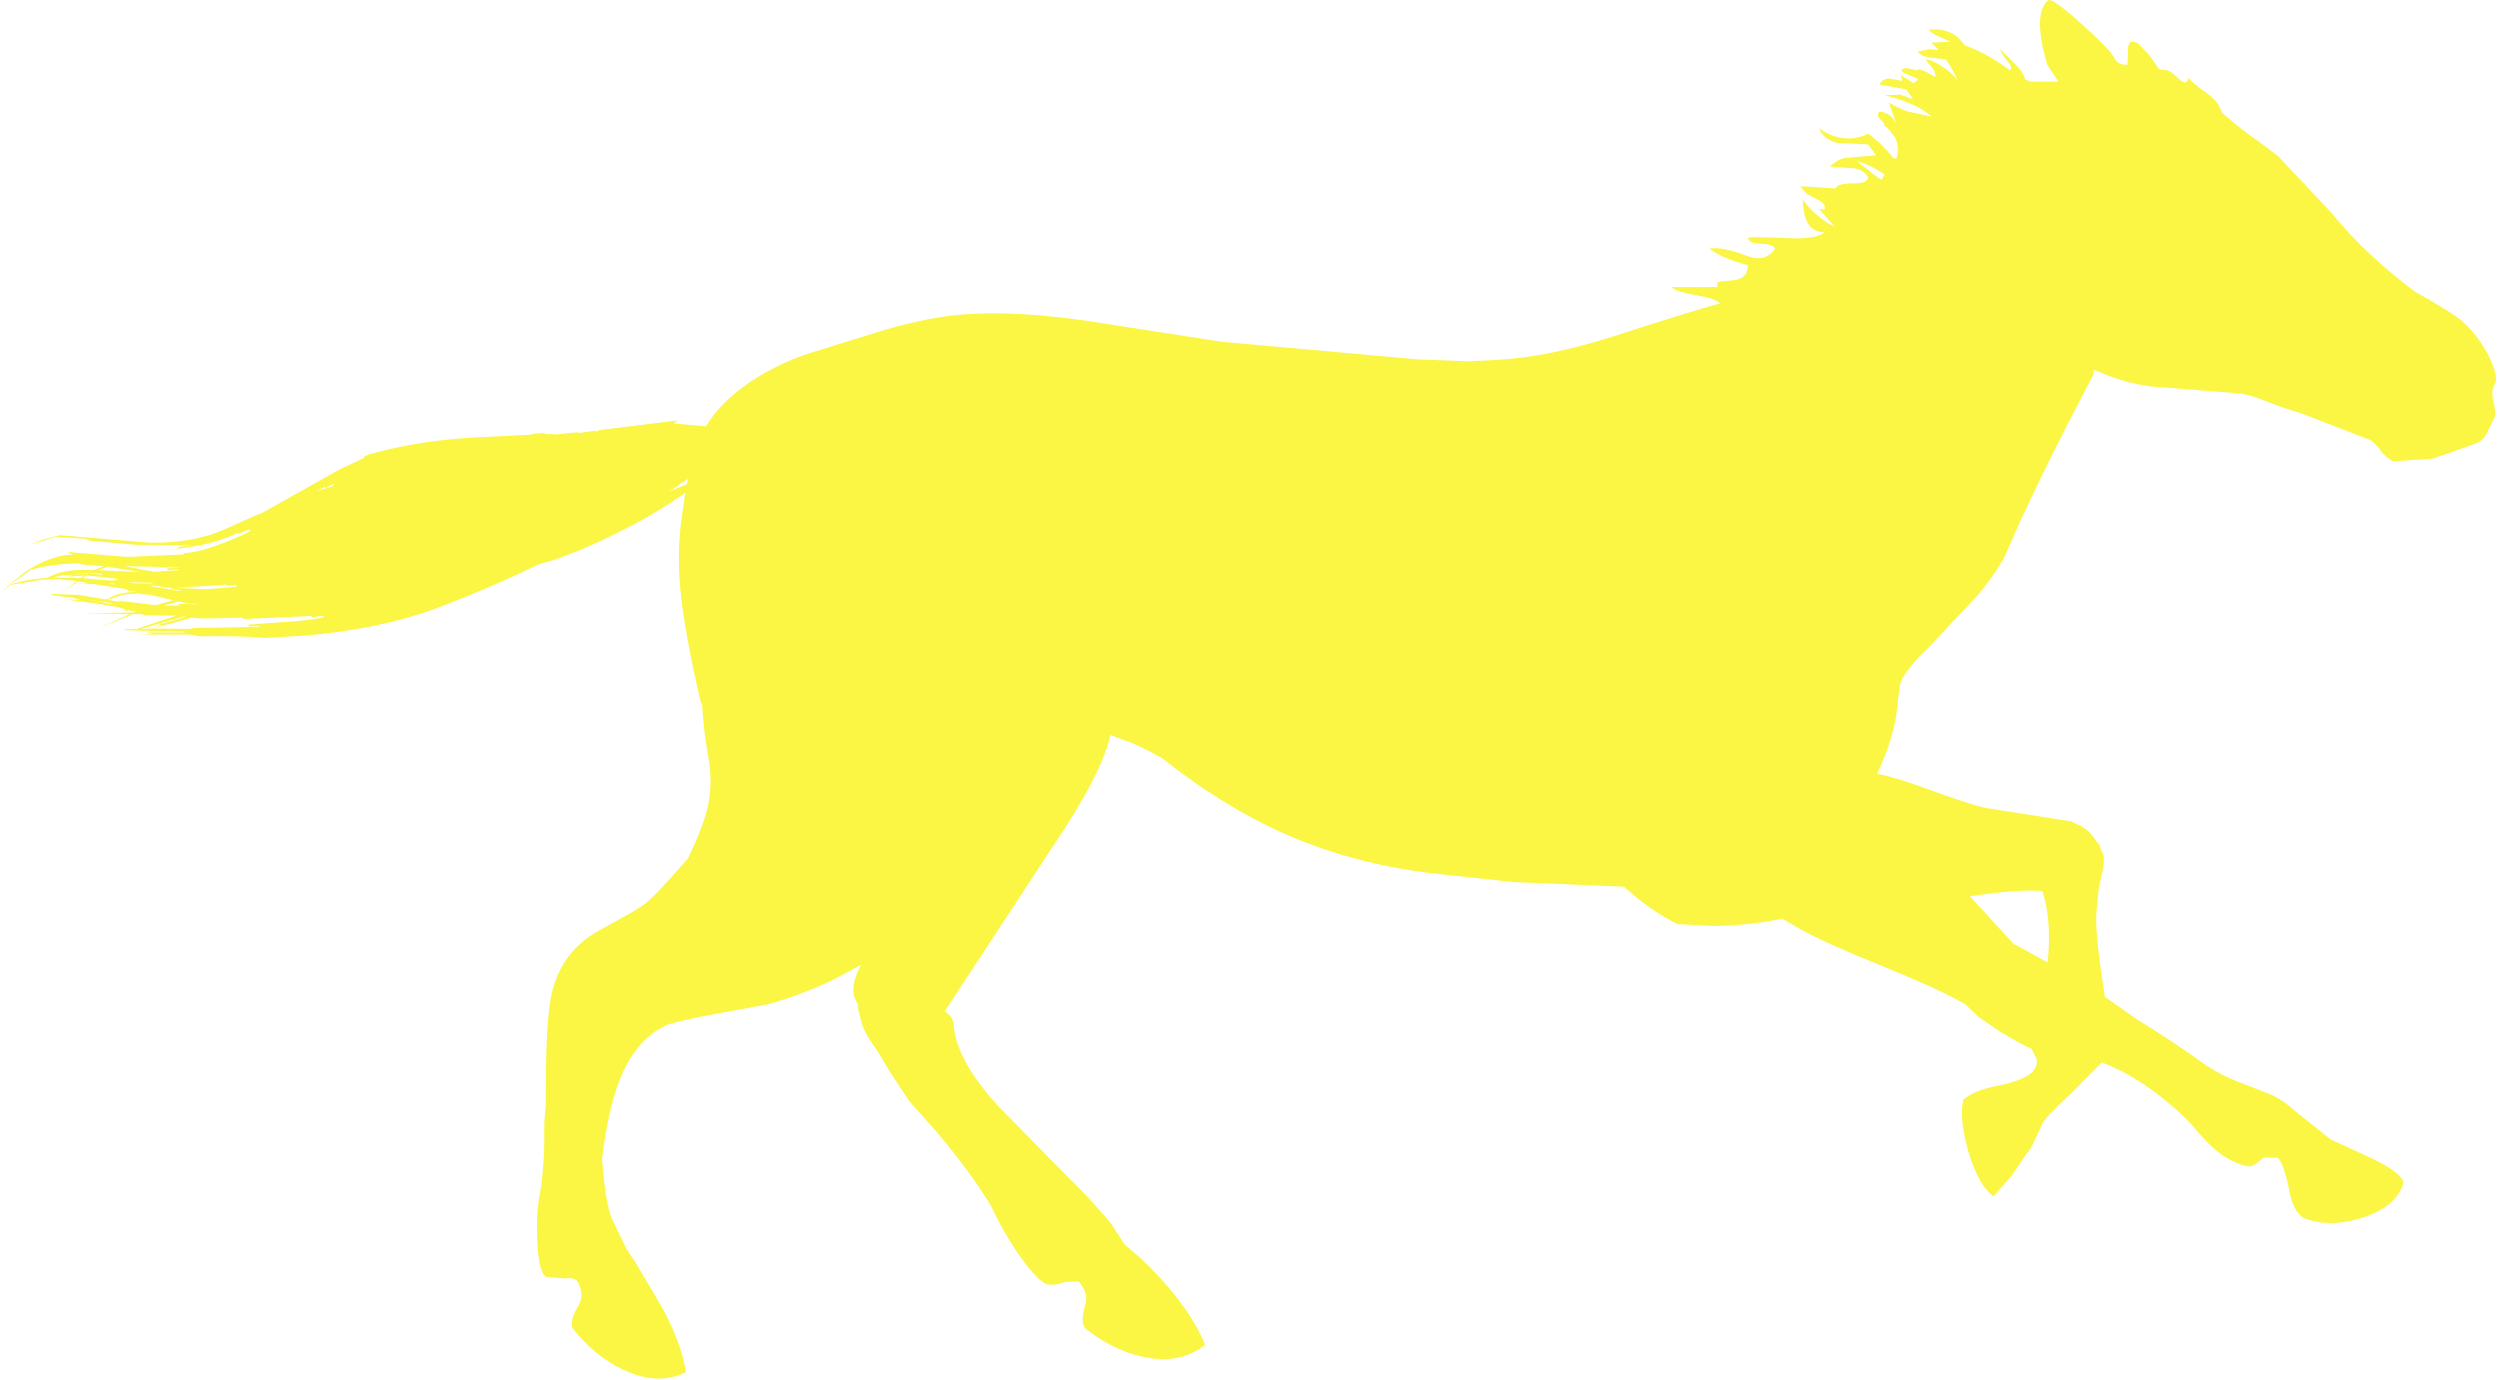
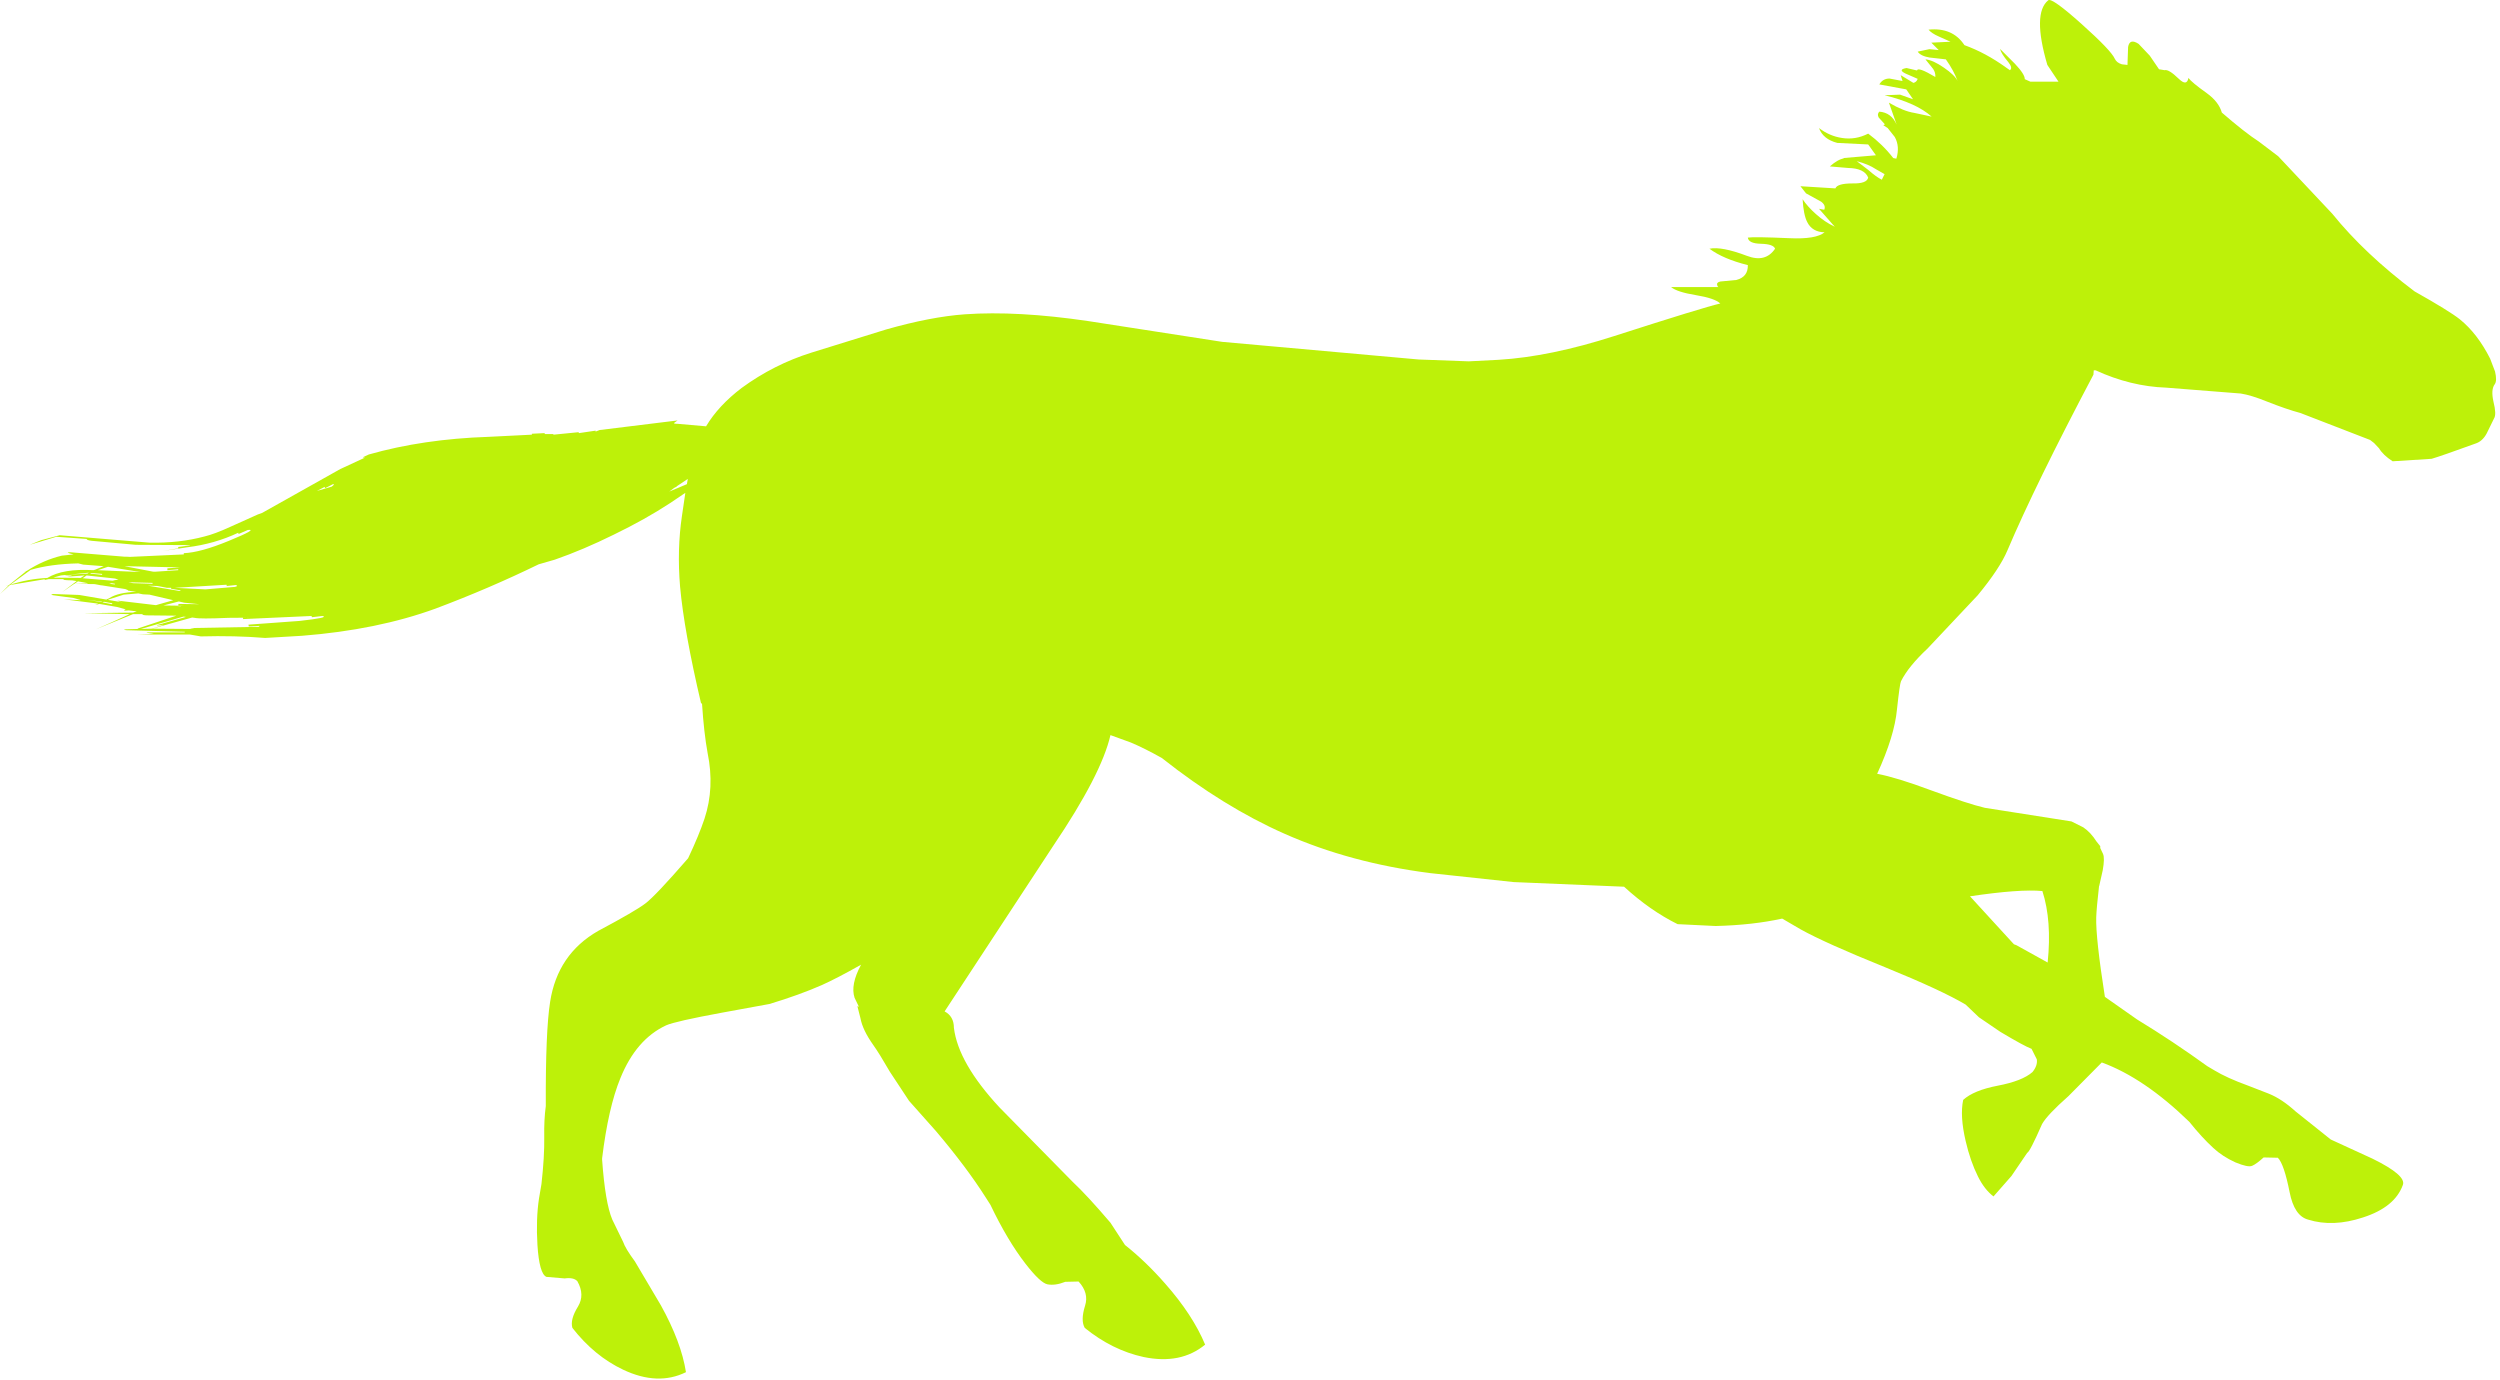
- <svg xmlns="http://www.w3.org/2000/svg" version="1.1" width="404px" height="223px">
+ <svg xmlns="http://www.w3.org/2000/svg" version="1.1" id="图层_1" x="0px" y="0px" width="404px" height="223px" viewBox="0 0 404 223" enable-background="new 0 0 404 223" xml:space="preserve">
  <g transform="translate(212.65,107.893)">
-     <path d="M -198.3 -15.35 L -201.575 -15.025 L -198.5 -15.2 Z M -198.65 -14.9 L -199.3 -14.45 L -194.45 -14.05 L -194.05 -14.15 L -194 -14.15 L -193.5 -14.2 L -194.05 -14.4 Z M -197.9 -15.3 L -198.1 -15.2 L -196.15 -15 L -196.15 -15.15 Z M -200.6 -13.55 L -198.55 -13.6 L -198.45 -13.65 L -200.05 -13.95 L -200.6 -13.55 L -200.65 -13.55 L -202.6 -12.2 L -200.25 -14 L -200.35 -14 L -200.95 -14.1 Q -202.95 -14.15 -202.25 -14.3 L -204.8 -14.3 L -205.5 -14.15 L -205.35 -14.3 L -211.05 -13.35 L -212.65 -11.9 L -211.25 -13.3 L -211.8 -13.15 L -211.2 -13.35 L -208.4 -15.6 L -209 -15.4 L -208.3 -15.65 Q -205.6 -17.4 -202.65 -18.1 L -200.75 -18.3 Q -202.3 -18.65 -201.3 -18.65 L -192.15 -17.9 L -192.55 -17.95 L -191.65 -17.9 L -182.95 -18.3 L -182.95 -18.5 Q -180.25 -18.6 -175.65 -20.5 Q -170.9 -22.45 -172.6 -22.25 L -174.1 -21.6 L -174.15 -21.8 Q -177.95 -20 -182.4 -19.45 L -186.35 -18.85 L -183.75 -19.3 L -183.85 -19.3 L -183.85 -19.5 L -182 -19.75 L -181.95 -19.8 L -190.7 -19.85 L -197.85 -20.5 Q -198.65 -20.6 -198.65 -20.8 L -203.55 -21.15 L -207.85 -19.85 L -206 -20.6 L -203 -21.4 L -188.5 -20.2 Q -183.7 -20.1 -179.6 -21.2 Q -177.95 -21.6 -175.45 -22.75 L -171 -24.75 L -170.3 -25 L -157.65 -32.1 L -153.65 -33.95 Q -154.15 -33.9 -153.9 -34.05 L -153.05 -34.45 Q -144.25 -36.95 -133.7 -37.3 L -126.7 -37.65 L -126.7 -37.8 L -124.65 -37.9 L -124.6 -37.75 L -123.25 -37.75 L -123.2 -37.65 L -119.15 -38.05 L -119.1 -37.9 L -116.4 -38.3 L -116.4 -38.15 L -115.75 -38.4 L -103.15 -39.95 L -103.65 -39.6 Q -103.95 -39.4 -103.1 -39.4 L -98.55 -39 Q -96.55 -42.35 -92.8 -45.2 Q -87.6 -49 -81.55 -50.9 L -69.45 -54.65 Q -62.25 -56.7 -56.75 -57.1 Q -48.25 -57.7 -36.75 -56 L -15.15 -52.65 L 16.6 -49.8 L 24.7 -49.5 L 29.55 -49.75 Q 37.85 -50.25 48.25 -53.6 Q 62.55 -58.2 65.35 -58.85 Q 64.45 -59.7 61.4 -60.2 Q 58.35 -60.7 57.4 -61.5 L 65.075 -61.5 Q 64.91 -61.56 64.85 -61.8 Q 64.7 -62.25 65.35 -62.4 L 67.95 -62.65 Q 69.85 -63.15 69.8 -65.05 Q 65.8 -66.05 63.6 -67.7 Q 65.55 -68.1 69.65 -66.55 Q 72.65 -65.4 74.2 -67.7 Q 73.95 -68.45 71.9 -68.5 Q 69.9 -68.55 69.8 -69.5 Q 70.8 -69.65 76.55 -69.4 Q 80.8 -69.2 82.2 -70.35 Q 80.2 -70.4 79.4 -72 Q 78.8 -73.15 78.65 -75.7 Q 79.45 -74.5 80.8 -73.3 Q 82.25 -72 83.85 -71.25 L 81.3 -74.15 L 82.15 -74 Q 82.45 -74.7 81.65 -75.3 L 79.2 -76.65 L 78.3 -77.8 L 83.95 -77.45 Q 84.25 -78.25 86.7 -78.25 Q 89.05 -78.2 89.25 -79.2 Q 88.65 -80.7 86 -80.75 L 83.05 -81 Q 84.35 -82.15 85.35 -82.3 L 85.2 -82.35 L 90.5 -82.8 L 89.25 -84.55 L 84.25 -84.8 Q 81.95 -85.4 81.3 -87.2 Q 83 -85.9 85 -85.6 Q 87.2 -85.25 89.25 -86.3 Q 91.6 -84.55 93.3 -82.35 L 93.8 -82.25 Q 94.4 -84.2 93.55 -85.75 L 92.4 -87.2 L 91.7 -87.65 L 91.95 -87.8 L 90.95 -88.9 Q 90.65 -89.45 91.05 -89.85 Q 93 -89.7 93.85 -87.75 L 92.6 -91.3 Q 95 -89.9 96.7 -89.65 L 99.5 -89.05 Q 97.05 -91.25 91.9 -92.5 L 94.4 -92.6 L 96.5 -91.85 L 95.4 -93.45 L 91.05 -94.25 Q 91.6 -95.2 92.7 -95.2 L 94.8 -94.8 L 94.5 -95.75 L 96.55 -94.5 Q 97.05 -94.6 97.25 -95.15 L 95.3 -96 Q 93.95 -96.65 95.45 -96.9 L 97.15 -96.5 Q 97.25 -97.15 100.1 -95.45 Q 100.15 -96.15 99.75 -96.75 L 98.5 -98.3 Q 99.7 -98.2 101.5 -96.95 Q 103.25 -95.75 103.7 -94.8 Q 103.05 -96.55 101.8 -98.3 L 99.15 -98.6 Q 97.7 -98.85 97.25 -99.55 L 99.15 -99.95 L 100.65 -99.8 L 99.45 -101 L 102.55 -101.15 L 100.65 -102 Q 99.5 -102.5 99 -103.1 Q 102.9 -103.5 104.8 -100.6 Q 108.25 -99.35 111.5 -97 L 112.15 -96.55 Q 112.65 -96.9 111.9 -97.85 Q 110.75 -99.2 110.55 -100 L 112.95 -97.6 Q 114.6 -95.85 114.55 -95.1 L 115.45 -94.7 L 120 -94.7 L 118.2 -97.4 Q 115.75 -105.75 118.35 -107.85 Q 118.95 -108.3 123.75 -104 Q 128.5 -99.75 129.1 -98.4 Q 129.4 -97.75 130.25 -97.5 L 131.15 -97.4 L 131.25 -100.3 Q 131.5 -101.75 132.95 -100.8 L 134.75 -98.9 L 136.25 -96.7 L 137.15 -96.55 Q 137.8 -96.75 139.45 -95.15 Q 140.75 -93.9 141 -95.3 Q 141.5 -94.6 143.95 -92.85 Q 145.9 -91.45 146.4 -89.7 Q 150.15 -86.45 152.4 -85 L 155.5 -82.65 L 164.25 -73.35 Q 169.45 -66.9 177.55 -60.8 Q 183.15 -57.65 184.85 -56.3 Q 187.7 -54 189.75 -49.95 L 190.55 -47.85 Q 190.9 -46.35 190.5 -45.8 Q 189.85 -44.95 190.3 -42.95 Q 190.8 -40.95 190.4 -40.3 L 189.2 -37.85 Q 188.5 -36.55 187.35 -36.2 Q 181.85 -34.2 180.3 -33.75 L 174 -33.35 Q 172.45 -34.35 171.8 -35.45 L 171 -36.3 L 170.35 -36.8 L 159.1 -41.15 Q 156.85 -41.75 153.7 -43 Q 151.1 -44.05 149.45 -44.3 L 137.4 -45.25 Q 131.65 -45.45 126 -48.05 L 125.7 -48.05 L 125.65 -47.35 Q 116.25 -29.55 111.75 -18.95 Q 110.5 -16 106.95 -11.7 L 98.85 -3.1 Q 95.75 -0.2 94.55 2.2 Q 94.35 2.6 93.9 6.75 Q 93.5 11.05 90.7 17.15 Q 93.85 17.75 99.35 19.8 Q 105.35 22 108.1 22.65 L 122.1 24.85 L 124 25.8 Q 125.2 26.6 126.15 28.1 L 126.75 28.85 L 126.75 29.15 L 127.2 30.1 Q 127.5 30.8 127.15 32.75 L 126.6 35.2 L 126.55 35.35 Q 126.15 38.85 126.1 40.35 Q 126 43.6 127.5 53.2 L 132.7 56.85 Q 138.45 60.35 144.05 64.4 L 145.15 65.05 Q 147.2 66.3 150.65 67.55 L 154 68.85 Q 156.1 69.7 158.3 71.7 L 164 76.25 L 170.75 79.35 Q 176.25 82.05 175.65 83.6 Q 174.35 87.2 169.2 88.85 Q 164.35 90.45 160.35 89.2 Q 158.1 88.6 157.35 84.75 Q 156.45 80.2 155.45 79.2 L 153.15 79.15 Q 152 80.2 151.3 80.5 Q 150.65 80.8 148.6 79.95 Q 146.5 79 145 77.6 Q 143.15 75.9 141.15 73.4 Q 133.85 66.3 127 63.8 L 121.6 69.25 Q 118.2 72.25 117.35 73.75 Q 115.35 78.3 114.95 78.4 L 112.4 82.15 L 109.5 85.45 Q 108.05 84.35 107 82.25 Q 105.75 79.75 105 76.5 Q 104.05 72.45 104.6 69.85 Q 106.3 68.3 110.2 67.55 Q 114.15 66.8 115.8 65.35 Q 116.65 64.3 116.5 63.3 L 115.65 61.6 Q 114.45 61.15 110.6 58.85 L 107.15 56.5 L 105 54.45 Q 101.15 52.15 91.95 48.4 Q 82.3 44.5 78.35 42.3 L 75.35 40.55 Q 70.6 41.6 64.6 41.75 L 58.45 41.45 Q 54 39.25 49.8 35.4 L 31.95 34.65 L 18.45 33.2 Q 5.55 31.55 -5.05 26.85 Q -14.9 22.5 -24.9 14.6 Q -27.65 13.05 -29.9 12.1 L -33.2 10.9 Q -34.65 17.25 -42.45 28.8 L -60 55.55 Q -58.5 56.35 -58.5 58.2 Q -57.8 63.9 -51.1 71.1 L -39.3 83.1 Q -37 85.25 -33.2 89.7 L -30.85 93.3 Q -27.5 95.95 -24.35 99.55 Q -19.9 104.6 -17.9 109.4 Q -21.85 112.65 -27.85 111.4 Q -32.9 110.3 -37.35 106.7 Q -38.05 105.5 -37.3 103.1 Q -36.65 101.05 -38.35 99.2 L -40.5 99.25 Q -42.15 99.9 -43.4 99.65 Q -44.55 99.4 -46.95 96.3 Q -49.85 92.55 -52.6 86.8 L -53.4 85.55 Q -56.45 80.75 -61.35 74.95 L -65.75 70 L -68.85 65.3 Q -70.55 62.35 -71.55 60.95 Q -73.25 58.55 -73.6 56.65 L -74.1 54.7 L -73.85 54.8 L -74.55 53.35 Q -75.25 51.25 -73.5 48 Q -77.4 50.2 -79.85 51.3 Q -83.5 52.9 -88.3 54.35 L -95.95 55.75 Q -103.55 57.15 -105 57.8 Q -109.85 60.05 -112.4 66.35 Q -114.35 71.1 -115.35 79.3 L -115.35 79.5 Q -114.85 86.5 -113.7 89.2 L -111.95 92.8 Q -111.6 93.85 -110.05 95.95 L -105.85 103.05 Q -102.55 109 -101.8 113.85 Q -106.35 116.1 -111.95 113.45 Q -116.6 111.25 -120.15 106.7 Q -120.55 105.35 -119.25 103.25 Q -118.1 101.35 -119.35 99.15 Q -119.95 98.5 -121.4 98.7 L -124.35 98.45 Q -125.5 97.95 -125.8 93.3 Q -126.05 89.1 -125.55 85.8 L -125.15 83.45 Q -124.65 79 -124.7 75.85 Q -124.75 73.05 -124.45 70.85 Q -124.5 58.75 -123.75 54 Q -122.55 46.3 -116 42.55 Q -109.9 39.3 -108.35 38.1 Q -106.7 36.85 -101.45 30.8 Q -99.7 27.1 -98.8 24.4 Q -97.15 19.4 -98.3 13.8 Q -98.9 10.5 -99.2 5.85 L -99.25 5.75 L -99.35 5.8 Q -102.1 -5.9 -102.75 -13.1 Q -103.25 -19.1 -102.45 -24.5 L -101.9 -28.25 L -104.35 -26.6 Q -108.3 -24 -113.45 -21.5 Q -118.4 -19.05 -123 -17.45 L -125.6 -16.7 Q -133.6 -12.8 -142.25 -9.55 Q -151.7 -6.1 -163.85 -5.15 L -169.8 -4.8 Q -174.7 -5.2 -180.2 -5.05 L -181.95 -5.35 L -190.55 -5.35 L -187.95 -5.45 Q -187.55 -5.45 -188.4 -5.55 Q -189.25 -5.65 -188.8 -5.7 L -182.8 -5.7 L -182.8 -5.8 L -192.25 -6.05 Q -192.95 -6.15 -192.25 -6.2 L -190.45 -6.25 L -190.3 -6.35 L -184.15 -8.4 L -188.8 -8.45 Q -189.65 -8.45 -189.65 -8.65 L -191.15 -8.65 L -197.15 -6.2 Q -194.4 -7.4 -191.7 -8.65 L -199.15 -8.8 L -191.15 -8.9 L -190.55 -9.1 L -191.85 -9.25 L -192.6 -9.2 L -192.45 -9.4 L -192.25 -9.4 L -193.7 -9.8 L -196.6 -10.3 L -197.275 -10.125 Q -197.039 -10.224 -196.8 -10.35 L -202.35 -11.05 L -199.8 -10.9 Q -199.35 -10.9 -200.2 -11.1 Q -200.644 -11.211 -200.725 -11.25 L -204.05 -11.7 Q -204.65 -11.8 -204.05 -11.9 L -199.85 -11.75 L -195.45 -11 L -195.3 -11.1 L -195.75 -11.2 L -195.25 -11.1 L -194.95 -11.25 Q -193.55 -12.15 -190.65 -12.25 L -191.95 -12.45 Q -191.95 -12.55 -192.4 -12.7 L -196.2 -13.3 L -196.3 -13.3 L -197.35 -13.5 Z M -185.65 -12.9 L -187.2 -13.2 L -188.75 -13.25 L -183.7 -12.4 L -183.5 -12.4 L -183.5 -12.5 L -185 -12.75 L -185 -12.9 Z M -191.9 -13.8 L -191.15 -13.65 L -188 -13.55 L -188 -13.7 Z M -188 -15.6 L -187.65 -15.5 L -183.85 -15.75 L -183.85 -15.9 L -185.6 -15.75 L -185.6 -16.05 L -183.5 -16.2 L -192.55 -16.4 L -187.85 -15.5 L -187.7 -15.5 Z M -202.8 -14.9 L -204.05 -14.55 L -199.6 -14.5 L -199 -14.9 L -201.8 -14.7 L -201.15 -14.85 Q -200.75 -14.95 -201.55 -14.9 Q -202.23 -14.9 -202.075 -14.975 Z M -207.7 -15.8 L -211 -13.4 Q -208.1 -14.35 -205 -14.5 Q -202.45 -16.05 -197.55 -15.75 L -197.4 -15.8 L -197.35 -15.8 L -195.9 -16.4 L -199.2 -16.65 L -200 -16.85 Q -204.5 -16.75 -207.7 -15.8 Z M 90.5 -80.55 Q 89.3 -81.35 87.4 -81.85 L 89.3 -80.4 Q 90.55 -79.3 91.45 -78.85 L 91.9 -79.75 Z M -196.85 -15.75 L -189.95 -15.45 L -195.2 -16.3 Z M 113.2 44.85 L 118.25 47.65 Q 118.95 40.9 117.4 36.1 Q 113.75 35.75 105.7 36.95 L 112.8 44.7 Z M -103.3 -29.3 L -103.3 -29.25 L -103.7 -29.05 L -104.5 -28.45 L -101.65 -29.65 L -101.5 -30.5 Z M -159.05 -29.25 Q -158.45 -29.7 -158.85 -29.65 L -160.1 -29 L -160.2 -29.2 L -161.45 -28.55 Z M -175.7 -8.05 Q -180.35 -7.85 -181.2 -8.05 L -181.6 -8.1 L -188.05 -6.3 L -181.25 -6.25 L -181.95 -6.4 L -170.75 -6.6 L -170.75 -6.75 L -172.45 -6.65 L -172.5 -6.95 L -164.25 -7.55 Q -159.3 -8.1 -160.55 -8.35 L -162.25 -8.15 L -162.3 -8.35 L -173.35 -7.85 L -173.4 -8.05 L -172.425 -8.075 Z M -184.4 -12.9 L -179.45 -12.65 L -174.7 -13.05 Q -174.05 -13.2 -174.55 -13.35 L -176 -13.2 L -176.05 -13.4 Z M -186.8 -6.85 Q -187.55 -6.75 -187.2 -6.9 L -182.6 -8.2 L -183 -8.25 L -189.9 -6.25 L -188.1 -6.3 L -186.4 -6.85 Q -186.05 -7 -186.8 -6.85 Z M -183.85 -10.05 L -183.8 -10.3 L -180.4 -10.25 L -182.9 -10.5 L -183.75 -10.7 L -186.25 -10.05 L -182.7 -10 Z M -183.45 -9.9 L -183.45 -9.95 L -184.05 -9.9 Z M -196.1 -10.65 L -198.6 -10.975 L -196.3 -10.6 Z M -193.55 -10.8 L -193.8 -10.85 L -187.45 -10.1 L -184.65 -10.9 L -188.5 -11.8 L -189.55 -11.85 L -190.3 -12 L -192.65 -11.8 L -195 -11.05 L -195.2 -10.95 L -192.8 -10.55 Q -193.55 -10.7 -193.55 -10.8 Z M -194.55 -10.25 L -194.5 -10.4 L -195.85 -10.65 L -196.1 -10.55 Z M -194.1 -13.45 L -194.05 -13.55 L -194.6 -13.65 L -195 -13.55 Z" fill="#FAF643" />
+     <path fill="#BDF109" d="M-198.3-15.35l-3.275,0.325l3.075-0.175L-198.3-15.35z M-198.65-14.9l-0.65,0.45l4.85,0.4l0.4-0.1h0.05   l0.5-0.05l-0.55-0.2L-198.65-14.9z M-197.9-15.3l-0.2,0.1l1.95,0.2v-0.15L-197.9-15.3z M-200.6-13.55l2.05-0.05l0.1-0.05l-1.6-0.3   L-200.6-13.55h-0.05l-1.95,1.35l2.35-1.8h-0.1l-0.6-0.1c-1.333-0.033-1.767-0.1-1.3-0.2h-2.55l-0.7,0.15l0.15-0.15l-5.7,0.95   l-1.6,1.45l1.4-1.4l-0.55,0.15l0.6-0.2l2.8-2.25l-0.6,0.2l0.7-0.25c1.8-1.167,3.683-1.983,5.65-2.45l1.9-0.2   c-1.033-0.233-1.217-0.35-0.55-0.35l9.15,0.75l-0.4-0.05l0.9,0.05l8.7-0.4v-0.2c1.8-0.067,4.233-0.733,7.3-2   c3.167-1.3,4.183-1.883,3.05-1.75l-1.5,0.65l-0.05-0.2c-2.533,1.2-5.283,1.983-8.25,2.35l-3.95,0.6l2.6-0.45h-0.1v-0.2l1.85-0.25   l0.05-0.05l-8.75-0.05l-7.15-0.65c-0.533-0.067-0.8-0.167-0.8-0.3l-4.9-0.35l-4.3,1.3l1.85-0.75l3-0.8l14.5,1.2   c3.2,0.067,6.167-0.267,8.9-1c1.1-0.267,2.483-0.783,4.15-1.55l4.45-2l0.7-0.25l12.65-7.1l4-1.85c-0.333,0.033-0.417,0-0.25-0.1   l0.85-0.4c5.867-1.667,12.317-2.617,19.35-2.85l7-0.35v-0.15l2.05-0.1l0.05,0.15h1.35l0.05,0.1l4.05-0.4l0.05,0.15l2.7-0.4v0.15   l0.65-0.25l12.6-1.55l-0.5,0.35c-0.2,0.133-0.017,0.2,0.55,0.2l4.55,0.4c1.333-2.233,3.25-4.3,5.75-6.2   c3.467-2.533,7.217-4.433,11.25-5.7l12.1-3.75c4.8-1.367,9.033-2.183,12.7-2.45c5.667-0.4,12.333-0.033,20,1.1l21.6,3.35L16.6-49.8   l8.1,0.3l4.85-0.25c5.533-0.333,11.767-1.617,18.7-3.85c9.533-3.067,15.233-4.817,17.1-5.25c-0.6-0.567-1.917-1.017-3.95-1.35   c-2.033-0.333-3.367-0.767-4-1.3h7.675c-0.11-0.04-0.185-0.14-0.225-0.3c-0.1-0.3,0.067-0.5,0.5-0.6l2.6-0.25   c1.267-0.333,1.883-1.133,1.85-2.4c-2.667-0.667-4.733-1.55-6.2-2.65c1.3-0.267,3.317,0.117,6.05,1.15   c2,0.767,3.517,0.383,4.55-1.15c-0.167-0.5-0.933-0.767-2.3-0.8c-1.333-0.033-2.033-0.367-2.1-1c0.667-0.1,2.917-0.067,6.75,0.1   c2.833,0.133,4.717-0.183,5.65-0.95c-1.333-0.033-2.267-0.583-2.8-1.65c-0.4-0.767-0.65-2-0.75-3.7c0.533,0.8,1.25,1.6,2.15,2.4   c0.967,0.867,1.983,1.55,3.05,2.05l-2.55-2.9L82.15-74c0.2-0.467,0.033-0.9-0.5-1.3l-2.45-1.35l-0.9-1.15l5.65,0.35   c0.2-0.533,1.117-0.8,2.75-0.8c1.567,0.033,2.417-0.283,2.55-0.95c-0.4-1-1.483-1.517-3.25-1.55L83.05-81   c0.867-0.767,1.633-1.2,2.3-1.3l-0.15-0.05l5.3-0.45l-1.25-1.75l-5-0.25c-1.533-0.4-2.517-1.2-2.95-2.4   c1.133,0.867,2.367,1.4,3.7,1.6c1.467,0.233,2.883,0,4.25-0.7c1.567,1.167,2.917,2.483,4.05,3.95l0.5,0.1   c0.4-1.3,0.317-2.467-0.25-3.5L92.4-87.2l-0.7-0.45l0.25-0.15l-1-1.1c-0.2-0.367-0.167-0.683,0.1-0.95c1.3,0.1,2.233,0.8,2.8,2.1   L92.6-91.3c1.6,0.933,2.967,1.483,4.1,1.65l2.8,0.6c-1.633-1.467-4.167-2.617-7.6-3.45l2.5-0.1l2.1,0.75l-1.1-1.6l-4.35-0.8   c0.367-0.633,0.917-0.95,1.65-0.95l2.1,0.4l-0.3-0.95l2.05,1.25c0.333-0.067,0.567-0.283,0.7-0.65L95.3-96   c-0.9-0.433-0.85-0.733,0.15-0.9l1.7,0.4c0.067-0.433,1.05-0.083,2.95,1.05c0.033-0.467-0.083-0.9-0.35-1.3L98.5-98.3   c0.8,0.067,1.8,0.517,3,1.35c1.167,0.8,1.9,1.517,2.2,2.15c-0.433-1.167-1.067-2.333-1.9-3.5l-2.65-0.3   c-0.967-0.167-1.6-0.483-1.9-0.95l1.9-0.4l1.5,0.15l-1.2-1.2l3.1-0.15l-1.9-0.85c-0.767-0.333-1.317-0.7-1.65-1.1   c2.6-0.267,4.533,0.567,5.8,2.5c2.3,0.833,4.533,2.033,6.7,3.6l0.65,0.45c0.333-0.233,0.25-0.667-0.25-1.3   c-0.767-0.9-1.217-1.617-1.35-2.15l2.4,2.4c1.1,1.167,1.633,2,1.6,2.5l0.9,0.4H120l-1.8-2.7c-1.633-5.567-1.583-9.05,0.15-10.45   c0.4-0.3,2.2,0.983,5.4,3.85c3.167,2.833,4.95,4.7,5.35,5.6c0.2,0.433,0.583,0.733,1.15,0.9l0.9,0.1l0.1-2.9   c0.167-0.967,0.733-1.133,1.7-0.5l1.8,1.9l1.5,2.2l0.9,0.15c0.433-0.133,1.2,0.333,2.3,1.4c0.867,0.833,1.383,0.783,1.55-0.15   c0.333,0.467,1.317,1.283,2.95,2.45c1.3,0.933,2.117,1.983,2.45,3.15c2.5,2.167,4.5,3.733,6,4.7l3.1,2.35l8.75,9.3   c3.467,4.3,7.9,8.483,13.3,12.55c3.733,2.1,6.167,3.6,7.3,4.5c1.9,1.533,3.533,3.65,4.9,6.35l0.8,2.1   c0.233,1,0.217,1.683-0.05,2.05c-0.433,0.567-0.5,1.517-0.2,2.85c0.333,1.333,0.367,2.217,0.1,2.65l-1.2,2.45   c-0.467,0.867-1.083,1.417-1.85,1.65c-3.667,1.333-6.017,2.15-7.05,2.45l-6.3,0.4c-1.033-0.667-1.767-1.367-2.2-2.1L171-36.3   l-0.65-0.5l-11.25-4.35c-1.5-0.4-3.3-1.017-5.4-1.85c-1.733-0.7-3.15-1.133-4.25-1.3l-12.05-0.95   c-3.833-0.133-7.633-1.067-11.4-2.8h-0.3l-0.05,0.7c-6.267,11.867-10.9,21.333-13.9,28.4c-0.833,1.967-2.433,4.383-4.8,7.25   l-8.1,8.6c-2.067,1.933-3.5,3.7-4.3,5.3c-0.133,0.267-0.35,1.783-0.65,4.55c-0.267,2.867-1.333,6.333-3.2,10.4   c2.1,0.4,4.983,1.283,8.65,2.65c4,1.467,6.917,2.417,8.75,2.85l14,2.2l1.9,0.95c0.8,0.533,1.517,1.3,2.15,2.3l0.6,0.75v0.3   l0.45,0.95c0.2,0.467,0.183,1.35-0.05,2.65l-0.55,2.45l-0.05,0.15c-0.267,2.333-0.417,4-0.45,5c-0.067,2.167,0.4,6.45,1.4,12.85   l5.2,3.65c3.833,2.333,7.617,4.85,11.35,7.55l1.1,0.65c1.367,0.833,3.2,1.667,5.5,2.5l3.35,1.3c1.4,0.567,2.833,1.517,4.3,2.85   l5.7,4.55l6.75,3.1c3.667,1.8,5.3,3.217,4.9,4.25c-0.867,2.4-3.017,4.15-6.45,5.25c-3.233,1.067-6.183,1.183-8.85,0.35   c-1.5-0.4-2.5-1.883-3-4.45c-0.6-3.033-1.233-4.883-1.9-5.55l-2.3-0.05c-0.767,0.7-1.383,1.15-1.85,1.35   c-0.433,0.2-1.333,0.017-2.7-0.55c-1.4-0.633-2.6-1.417-3.6-2.35c-1.233-1.133-2.517-2.533-3.85-4.2   c-4.867-4.733-9.583-7.933-14.15-9.6l-5.4,5.45c-2.267,2-3.683,3.5-4.25,4.5c-1.333,3.033-2.133,4.583-2.4,4.65l-2.55,3.75   l-2.9,3.3c-0.967-0.733-1.8-1.8-2.5-3.2c-0.833-1.667-1.5-3.583-2-5.75c-0.633-2.7-0.767-4.917-0.4-6.65c1.133-1.033,3-1.8,5.6-2.3   c2.633-0.5,4.5-1.233,5.6-2.2c0.567-0.7,0.8-1.383,0.7-2.05l-0.85-1.7c-0.8-0.3-2.483-1.217-5.05-2.75l-3.45-2.35L105,54.45   c-2.567-1.533-6.917-3.55-13.05-6.05c-6.433-2.6-10.967-4.633-13.6-6.1l-3-1.75c-3.167,0.7-6.75,1.1-10.75,1.2l-6.15-0.3   c-2.967-1.467-5.85-3.483-8.65-6.05l-17.85-0.75l-13.5-1.45c-8.6-1.1-16.433-3.217-23.5-6.35c-6.567-2.9-13.183-6.983-19.85-12.25   c-1.833-1.033-3.5-1.867-5-2.5l-3.3-1.2c-0.967,4.233-4.05,10.2-9.25,17.9L-60,55.55c1,0.533,1.5,1.417,1.5,2.65   c0.467,3.8,2.933,8.1,7.4,12.9l11.8,12c1.533,1.433,3.567,3.633,6.1,6.6l2.35,3.6c2.233,1.767,4.4,3.85,6.5,6.25   c2.967,3.367,5.117,6.65,6.45,9.85c-2.633,2.167-5.95,2.833-9.95,2c-3.367-0.733-6.533-2.3-9.5-4.7c-0.467-0.8-0.45-2,0.05-3.6   c0.433-1.367,0.083-2.667-1.05-3.9l-2.15,0.05c-1.1,0.433-2.067,0.567-2.9,0.4c-0.767-0.167-1.95-1.283-3.55-3.35   c-1.933-2.5-3.817-5.667-5.65-9.5l-0.8-1.25c-2.033-3.2-4.683-6.733-7.95-10.6l-4.4-4.95l-3.1-4.7   c-1.133-1.967-2.033-3.417-2.7-4.35c-1.133-1.6-1.817-3.033-2.05-4.3l-0.5-1.95l0.25,0.1l-0.7-1.45   c-0.467-1.4-0.117-3.183,1.05-5.35c-2.6,1.467-4.717,2.567-6.35,3.3c-2.433,1.067-5.25,2.083-8.45,3.05l-7.65,1.4   c-5.067,0.933-8.083,1.617-9.05,2.05c-3.233,1.5-5.7,4.35-7.4,8.55c-1.3,3.167-2.283,7.483-2.95,12.95v0.2   c0.333,4.667,0.883,7.9,1.65,9.7l1.75,3.6c0.233,0.7,0.867,1.75,1.9,3.15l4.2,7.1c2.2,3.967,3.55,7.567,4.05,10.8   c-3.033,1.5-6.417,1.367-10.15-0.4c-3.1-1.467-5.833-3.717-8.2-6.75c-0.267-0.9,0.033-2.05,0.9-3.45   c0.767-1.267,0.733-2.633-0.1-4.1c-0.4-0.433-1.083-0.583-2.05-0.45l-2.95-0.25c-0.767-0.333-1.25-2.05-1.45-5.15   c-0.167-2.8-0.083-5.3,0.25-7.5l0.4-2.35c0.333-2.967,0.483-5.5,0.45-7.6c-0.033-1.867,0.05-3.533,0.25-5   c-0.033-8.067,0.2-13.683,0.7-16.85c0.8-5.133,3.383-8.95,7.75-11.45c4.067-2.167,6.617-3.65,7.65-4.45   c1.1-0.833,3.4-3.267,6.9-7.3c1.167-2.467,2.05-4.6,2.65-6.4c1.1-3.333,1.267-6.867,0.5-10.6c-0.4-2.2-0.7-4.85-0.9-7.95l-0.05-0.1   l-0.1,0.05c-1.833-7.8-2.967-14.1-3.4-18.9c-0.333-4-0.233-7.8,0.3-11.4l0.55-3.75l-2.45,1.65c-2.633,1.733-5.667,3.433-9.1,5.1   c-3.3,1.633-6.483,2.983-9.55,4.05l-2.6,0.75c-5.333,2.6-10.883,4.983-16.65,7.15c-6.3,2.3-13.5,3.767-21.6,4.4l-5.95,0.35   c-3.267-0.267-6.733-0.35-10.4-0.25l-1.75-0.3h-8.6l2.6-0.1c0.267,0,0.117-0.033-0.45-0.1c-0.567-0.067-0.7-0.117-0.4-0.15h6v-0.1   l-9.45-0.25c-0.467-0.067-0.467-0.117,0-0.15l1.8-0.05l0.15-0.1l6.15-2.05l-4.65-0.05c-0.567,0-0.85-0.067-0.85-0.2h-1.5l-6,2.45   c1.833-0.8,3.65-1.617,5.45-2.45l-7.45-0.15l8-0.1l0.6-0.2l-1.3-0.15l-0.75,0.05l0.15-0.2h0.2l-1.45-0.4l-2.9-0.5l-0.675,0.175   c0.157-0.066,0.316-0.141,0.475-0.225l-5.55-0.7l2.55,0.15c0.3,0,0.167-0.067-0.4-0.2c-0.296-0.074-0.471-0.124-0.525-0.15   l-3.325-0.45c-0.4-0.067-0.4-0.133,0-0.2l4.2,0.15l4.4,0.75l0.15-0.1l-0.45-0.1l0.5,0.1l0.3-0.15c0.933-0.6,2.367-0.933,4.3-1   l-1.3-0.2c0-0.067-0.15-0.15-0.45-0.25l-3.8-0.6h-0.1l-1.05-0.2L-200.6-13.55z M-185.65-12.9l-1.55-0.3l-1.55-0.05l5.05,0.85h0.2   v-0.1l-1.5-0.25v-0.15H-185.65z M-191.9-13.8l0.75,0.15l3.15,0.1v-0.15L-191.9-13.8z M-188-15.6l0.35,0.1l3.8-0.25v-0.15   l-1.75,0.15v-0.3l2.1-0.15l-9.05-0.2l4.7,0.9h0.15L-188-15.6z M-202.8-14.9l-1.25,0.35l4.45,0.05l0.6-0.4l-2.8,0.2l0.65-0.15   c0.267-0.067,0.133-0.083-0.4-0.05c-0.453,0-0.628-0.025-0.525-0.075L-202.8-14.9z M-207.7-15.8l-3.3,2.4   c1.933-0.633,3.933-1,6-1.1c1.7-1.033,4.183-1.45,7.45-1.25l0.15-0.05h0.05l1.45-0.6l-3.3-0.25l-0.8-0.2   C-203-16.783-205.567-16.433-207.7-15.8z M90.5-80.55c-0.8-0.533-1.833-0.967-3.1-1.3l1.9,1.45c0.833,0.733,1.55,1.25,2.15,1.55   l0.45-0.9L90.5-80.55z M-196.85-15.75l6.9,0.3l-5.25-0.85L-196.85-15.75z M113.2,44.85l5.05,2.8c0.467-4.5,0.183-8.35-0.85-11.55   c-2.433-0.233-6.333,0.05-11.7,0.85l7.1,7.75L113.2,44.85z M-103.3-29.3v0.05l-0.4,0.2l-0.8,0.6l2.85-1.2l0.15-0.85L-103.3-29.3z    M-159.05-29.25c0.4-0.3,0.467-0.433,0.2-0.4L-160.1-29l-0.1-0.2l-1.25,0.65L-159.05-29.25z M-175.7-8.05   c-3.1,0.133-4.933,0.133-5.5,0l-0.4-0.05l-6.45,1.8l6.8,0.05l-0.7-0.15l11.2-0.2v-0.15l-1.7,0.1l-0.05-0.3l8.25-0.6   c3.3-0.367,4.533-0.633,3.7-0.8l-1.7,0.2l-0.05-0.2l-11.05,0.5l-0.05-0.2l0.975-0.025L-175.7-8.05z M-184.4-12.9l4.95,0.25   l4.75-0.4c0.433-0.1,0.483-0.2,0.15-0.3L-176-13.2l-0.05-0.2L-184.4-12.9z M-186.8-6.85c-0.5,0.067-0.633,0.05-0.4-0.05l4.6-1.3   l-0.4-0.05l-6.9,2l1.8-0.05l1.7-0.55C-186.167-6.95-186.3-6.95-186.8-6.85z M-183.85-10.05l0.05-0.25l3.4,0.05l-2.5-0.25l-0.85-0.2   l-2.5,0.65l3.55,0.05L-183.85-10.05z M-183.45-9.9v-0.05l-0.6,0.05H-183.45z M-196.1-10.65l-2.5-0.325l2.3,0.375L-196.1-10.65z    M-193.55-10.8l-0.25-0.05l6.35,0.75l2.8-0.8l-3.85-0.9l-1.05-0.05L-190.3-12l-2.35,0.2l-2.35,0.75l-0.2,0.1l2.4,0.4   C-193.3-10.65-193.55-10.733-193.55-10.8z M-194.55-10.25l0.05-0.15l-1.35-0.25l-0.25,0.1L-194.55-10.25z M-194.1-13.45l0.05-0.1   l-0.55-0.1l-0.4,0.1L-194.1-13.45z" />
  </g>
</svg>
